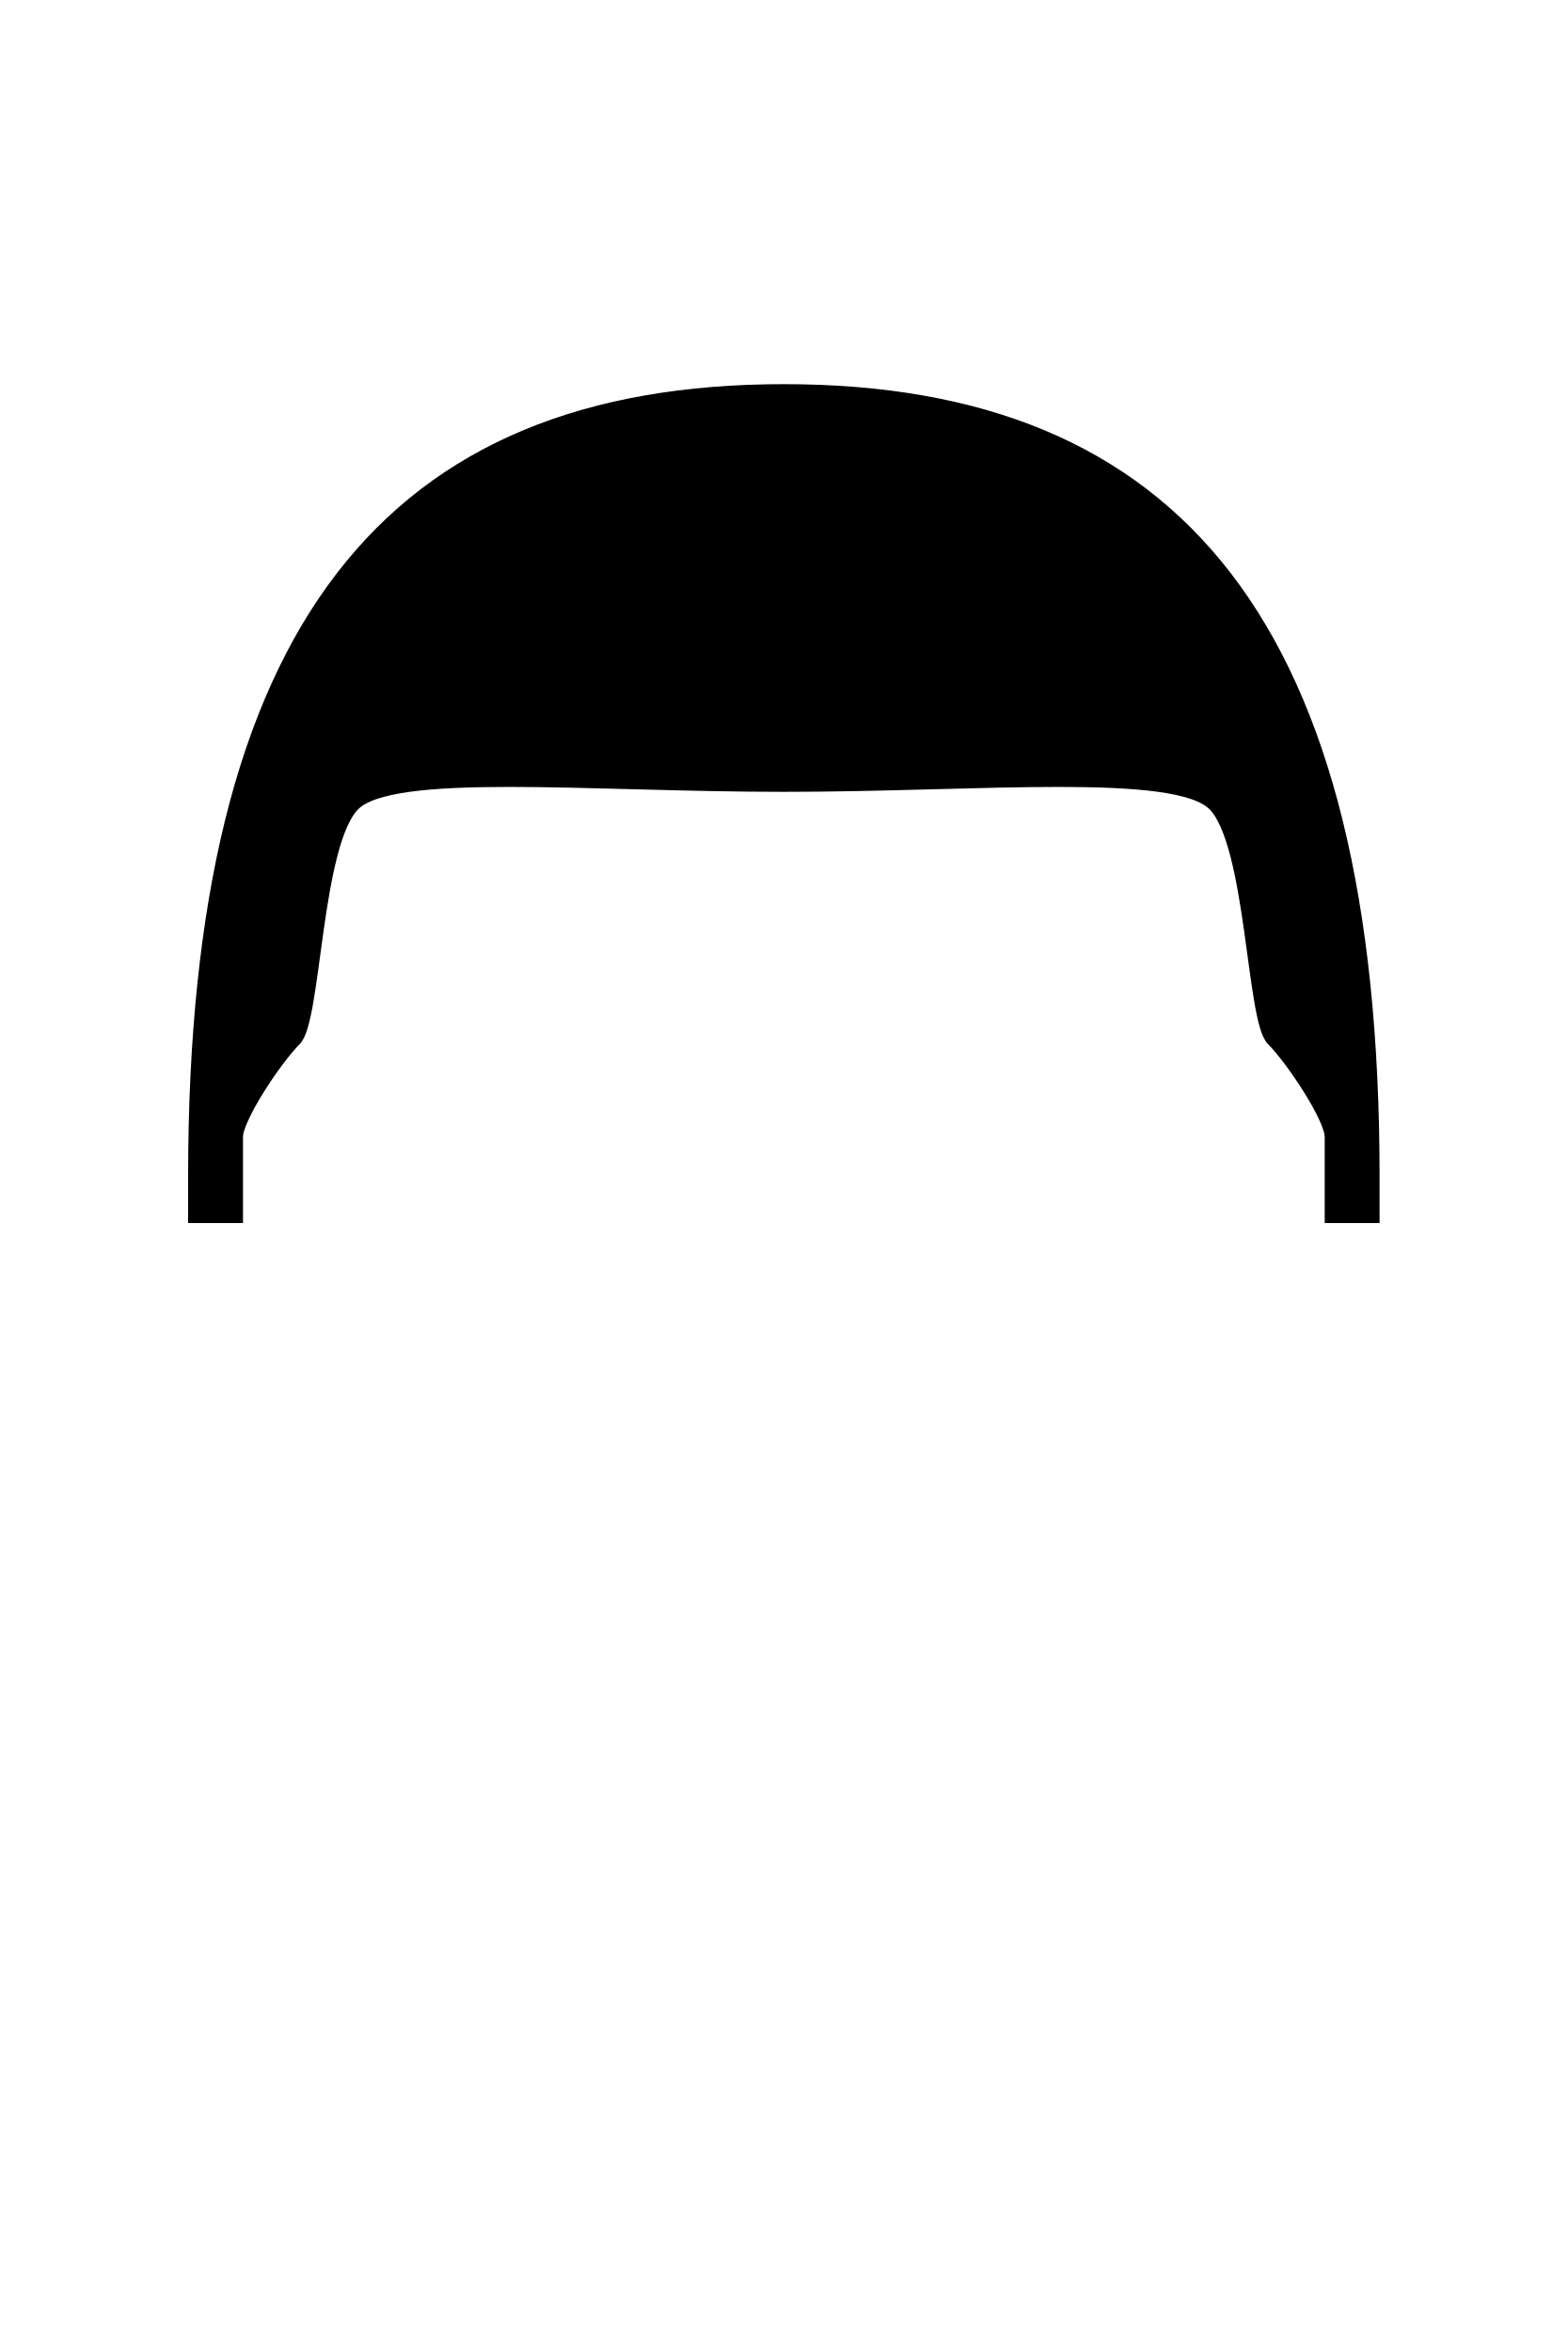
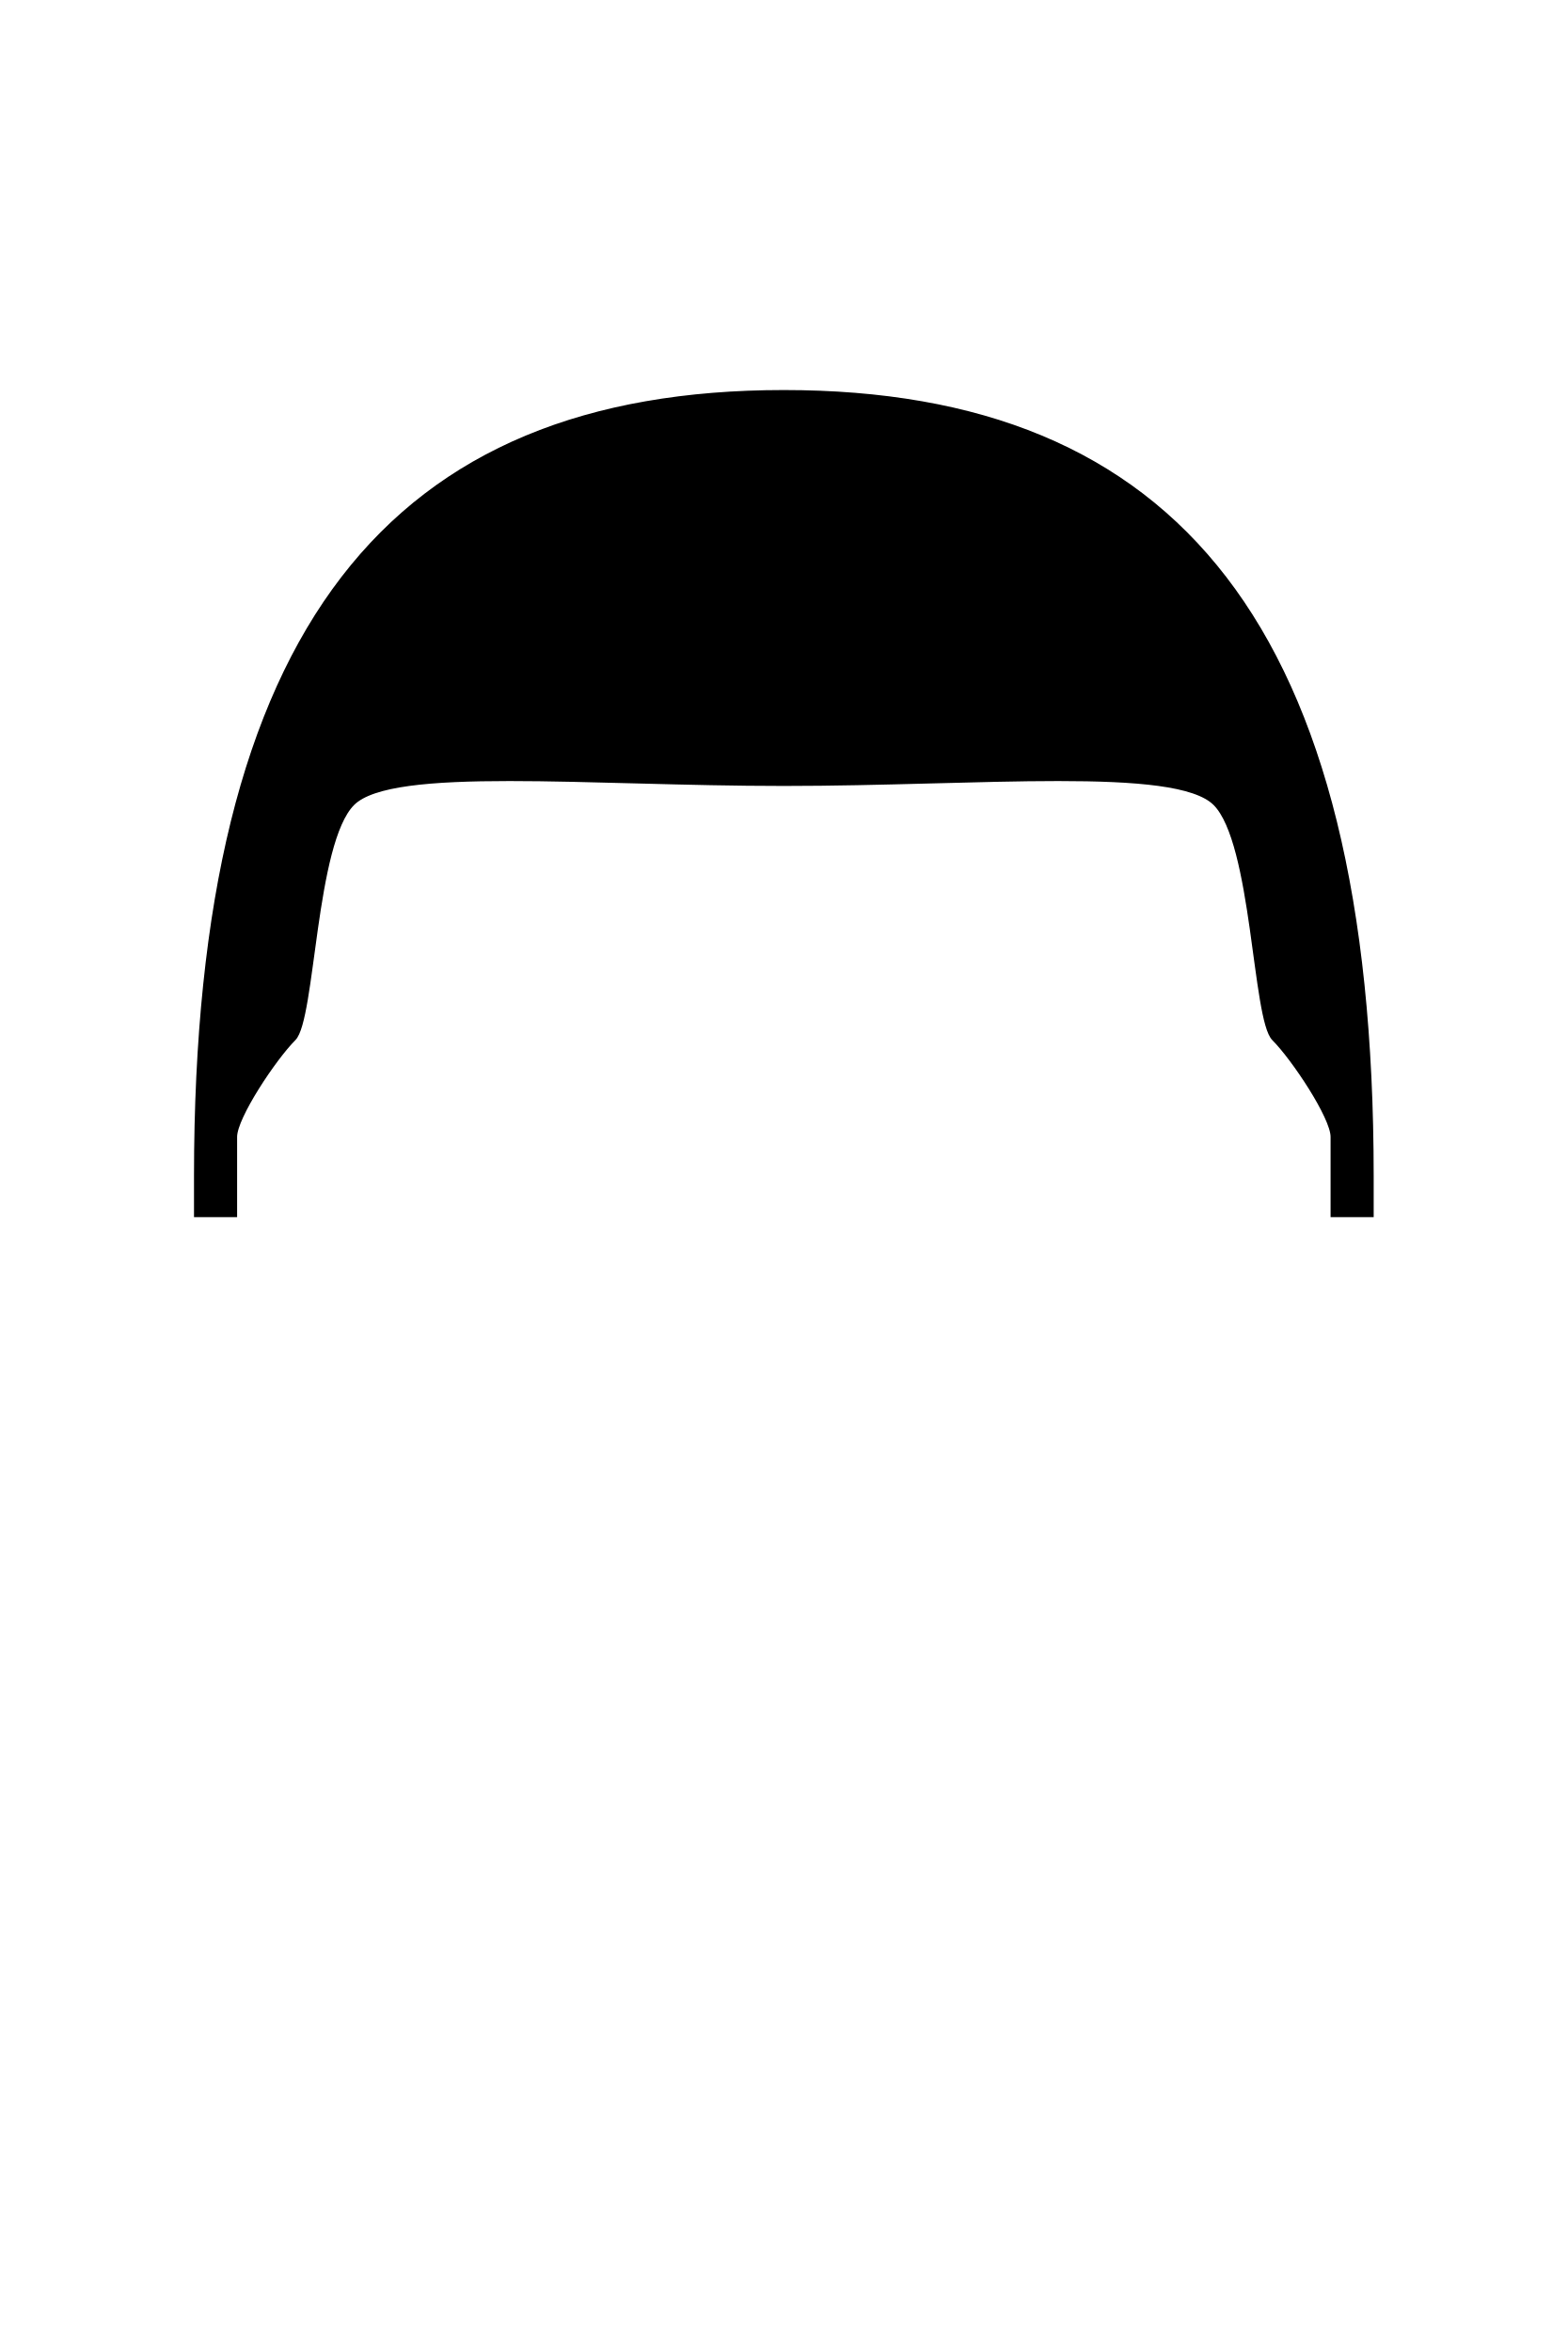
<svg xmlns="http://www.w3.org/2000/svg" viewBox="0 0 400 600" width="400" height="600">
-   <path id="buzz-01" d="M60 310L50 310C50 310 50 305 50 300C50 160 100 100 200 100C300 100 350 160 350 300C350 305 350 310 350 310L340 310C340 310 340 295 340 290C340 285 330 270 325 265C320 260 320 215 310 205C300 195 250 200 200 200C150 200 100 195 90 205C80 215 80 260 75 265C70 270 60 285 60 290C60 295 60 310 60 310Z" fill="$[hairColor]" stroke="#000" stroke-width="4" />
+   <path id="buzz-01" d="M60 310L50 310C50 310 50 305 50 300C50 160 100 100 200 100C300 100 350 160 350 300C350 305 350 310 350 310L340 310C340 310 340 295 340 290C340 285 330 270 325 265C320 260 320 215 310 205C300 195 250 200 200 200C150 200 100 195 90 205C80 215 80 260 75 265C70 270 60 285 60 290C60 295 60 310 60 310Z" fill="$[hairColor]" stroke="#000" stroke-width="1" />
</svg>
